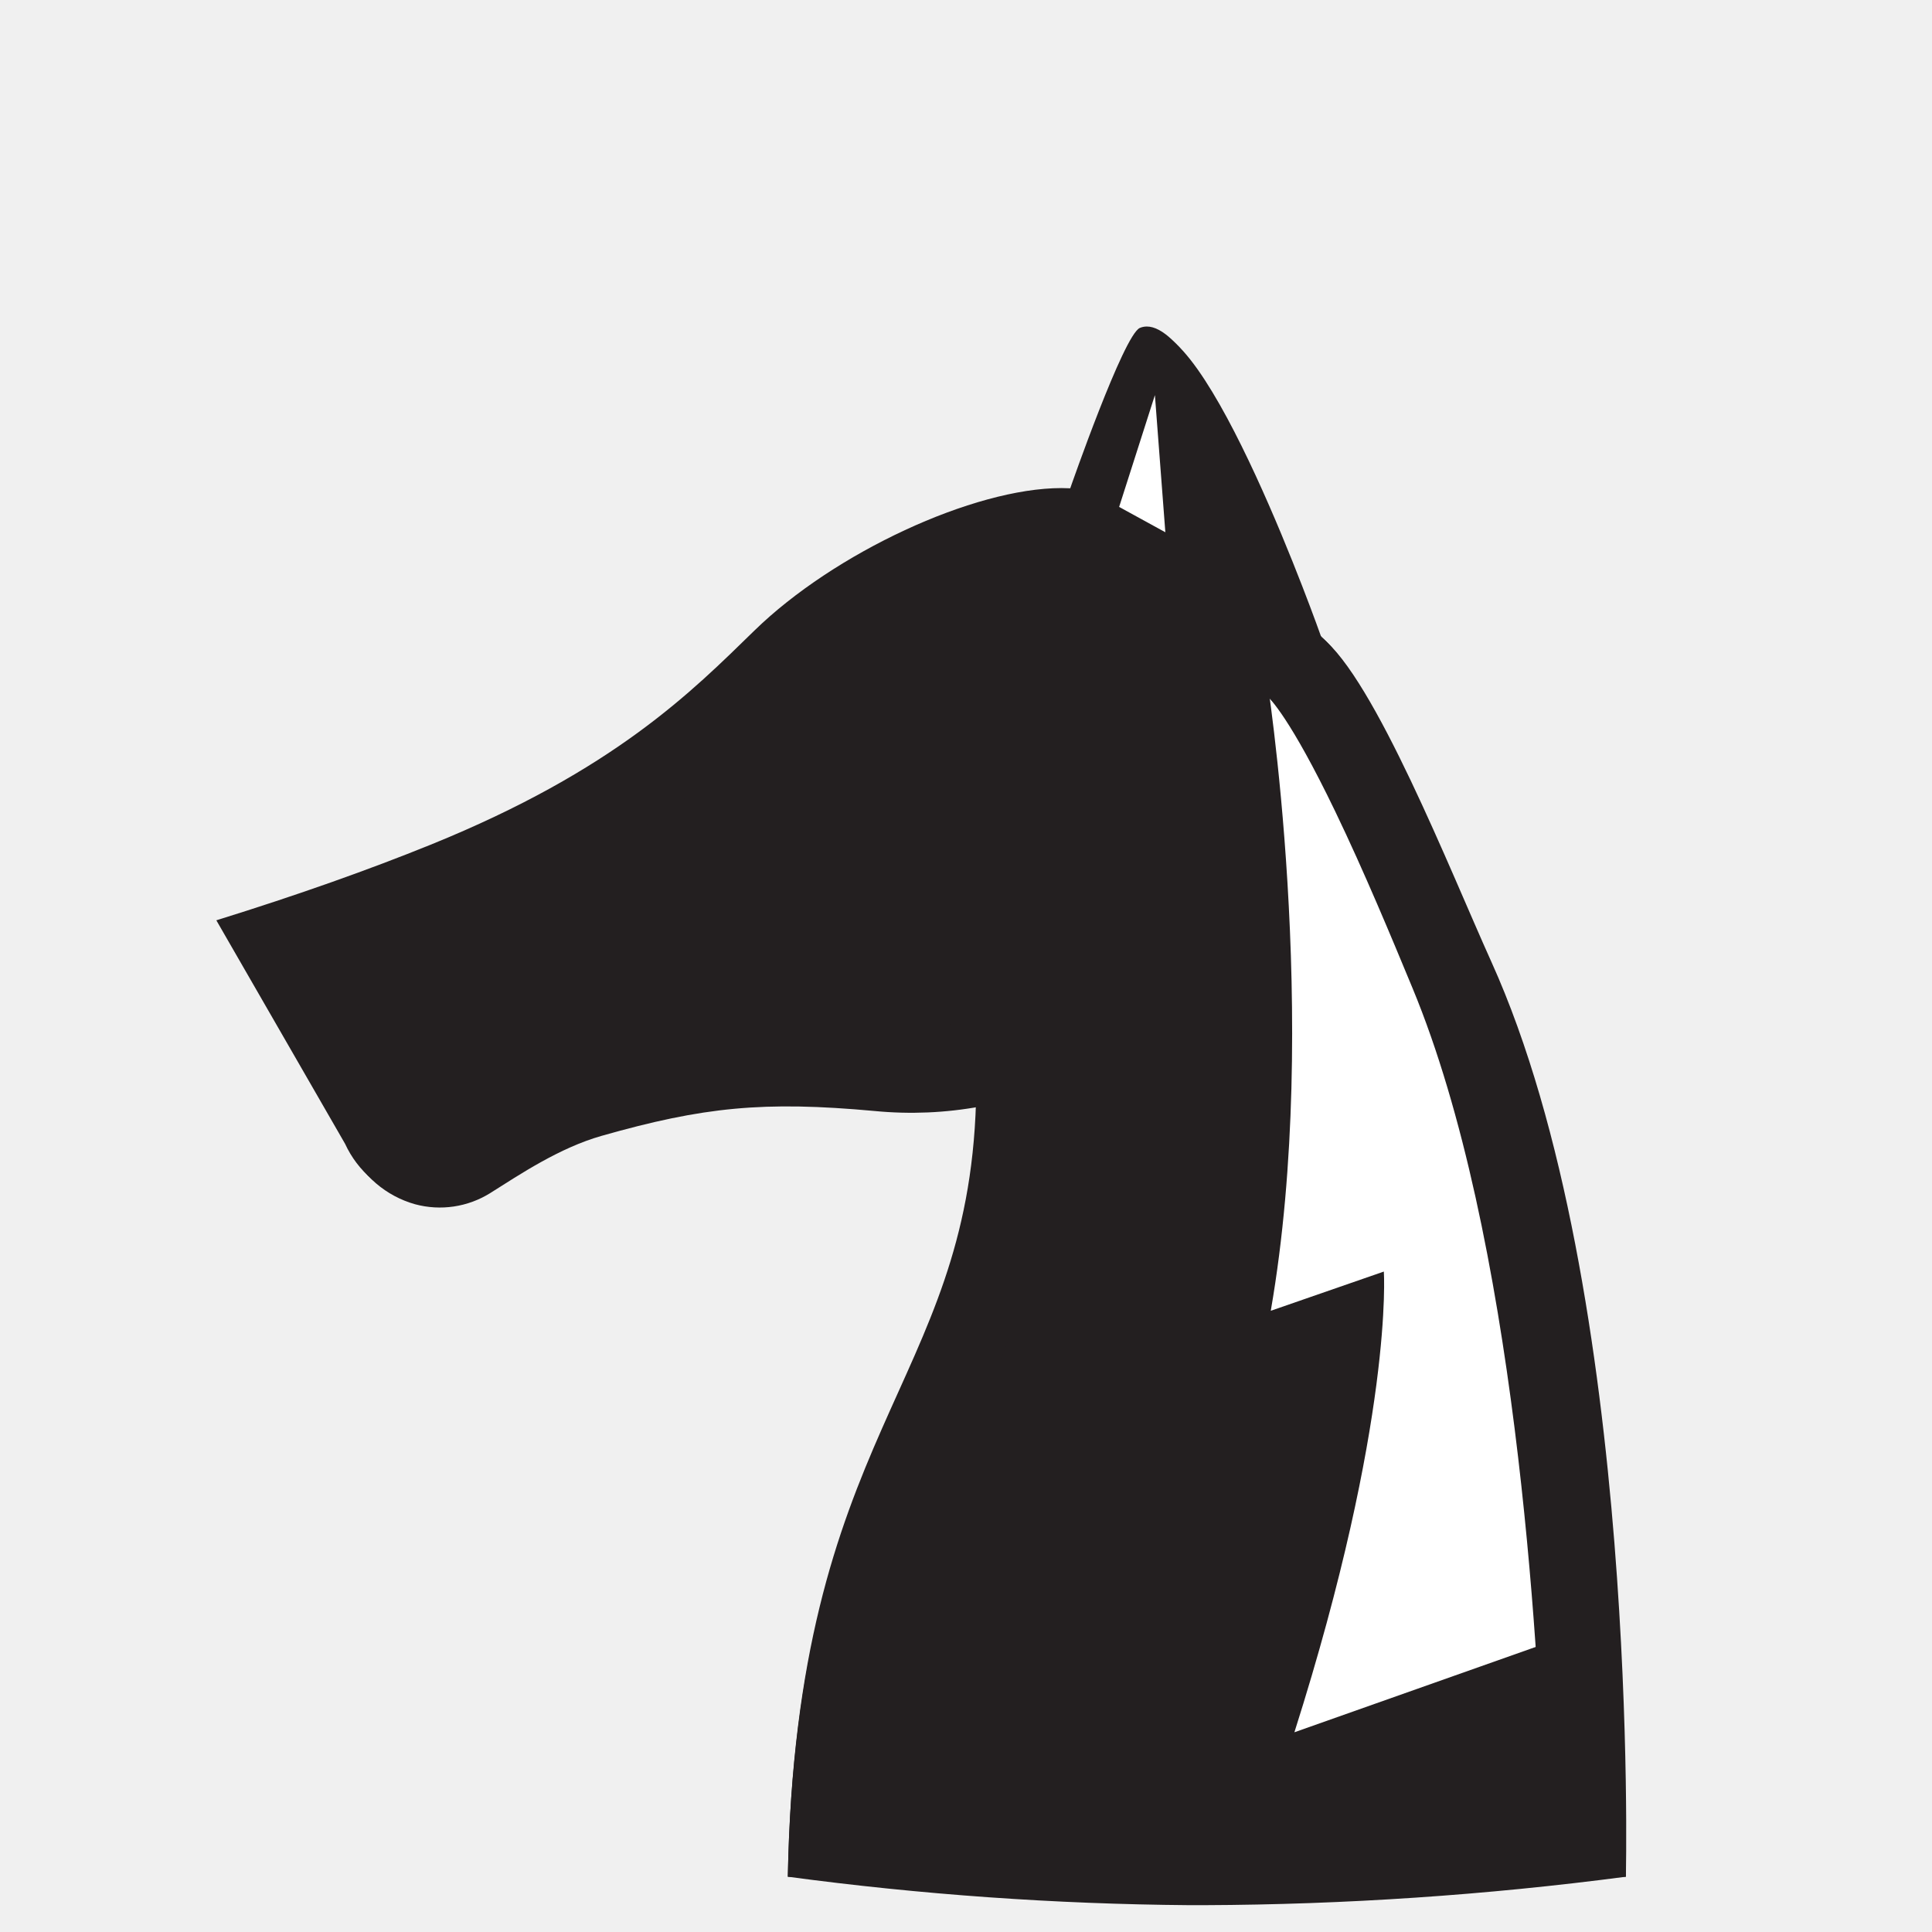
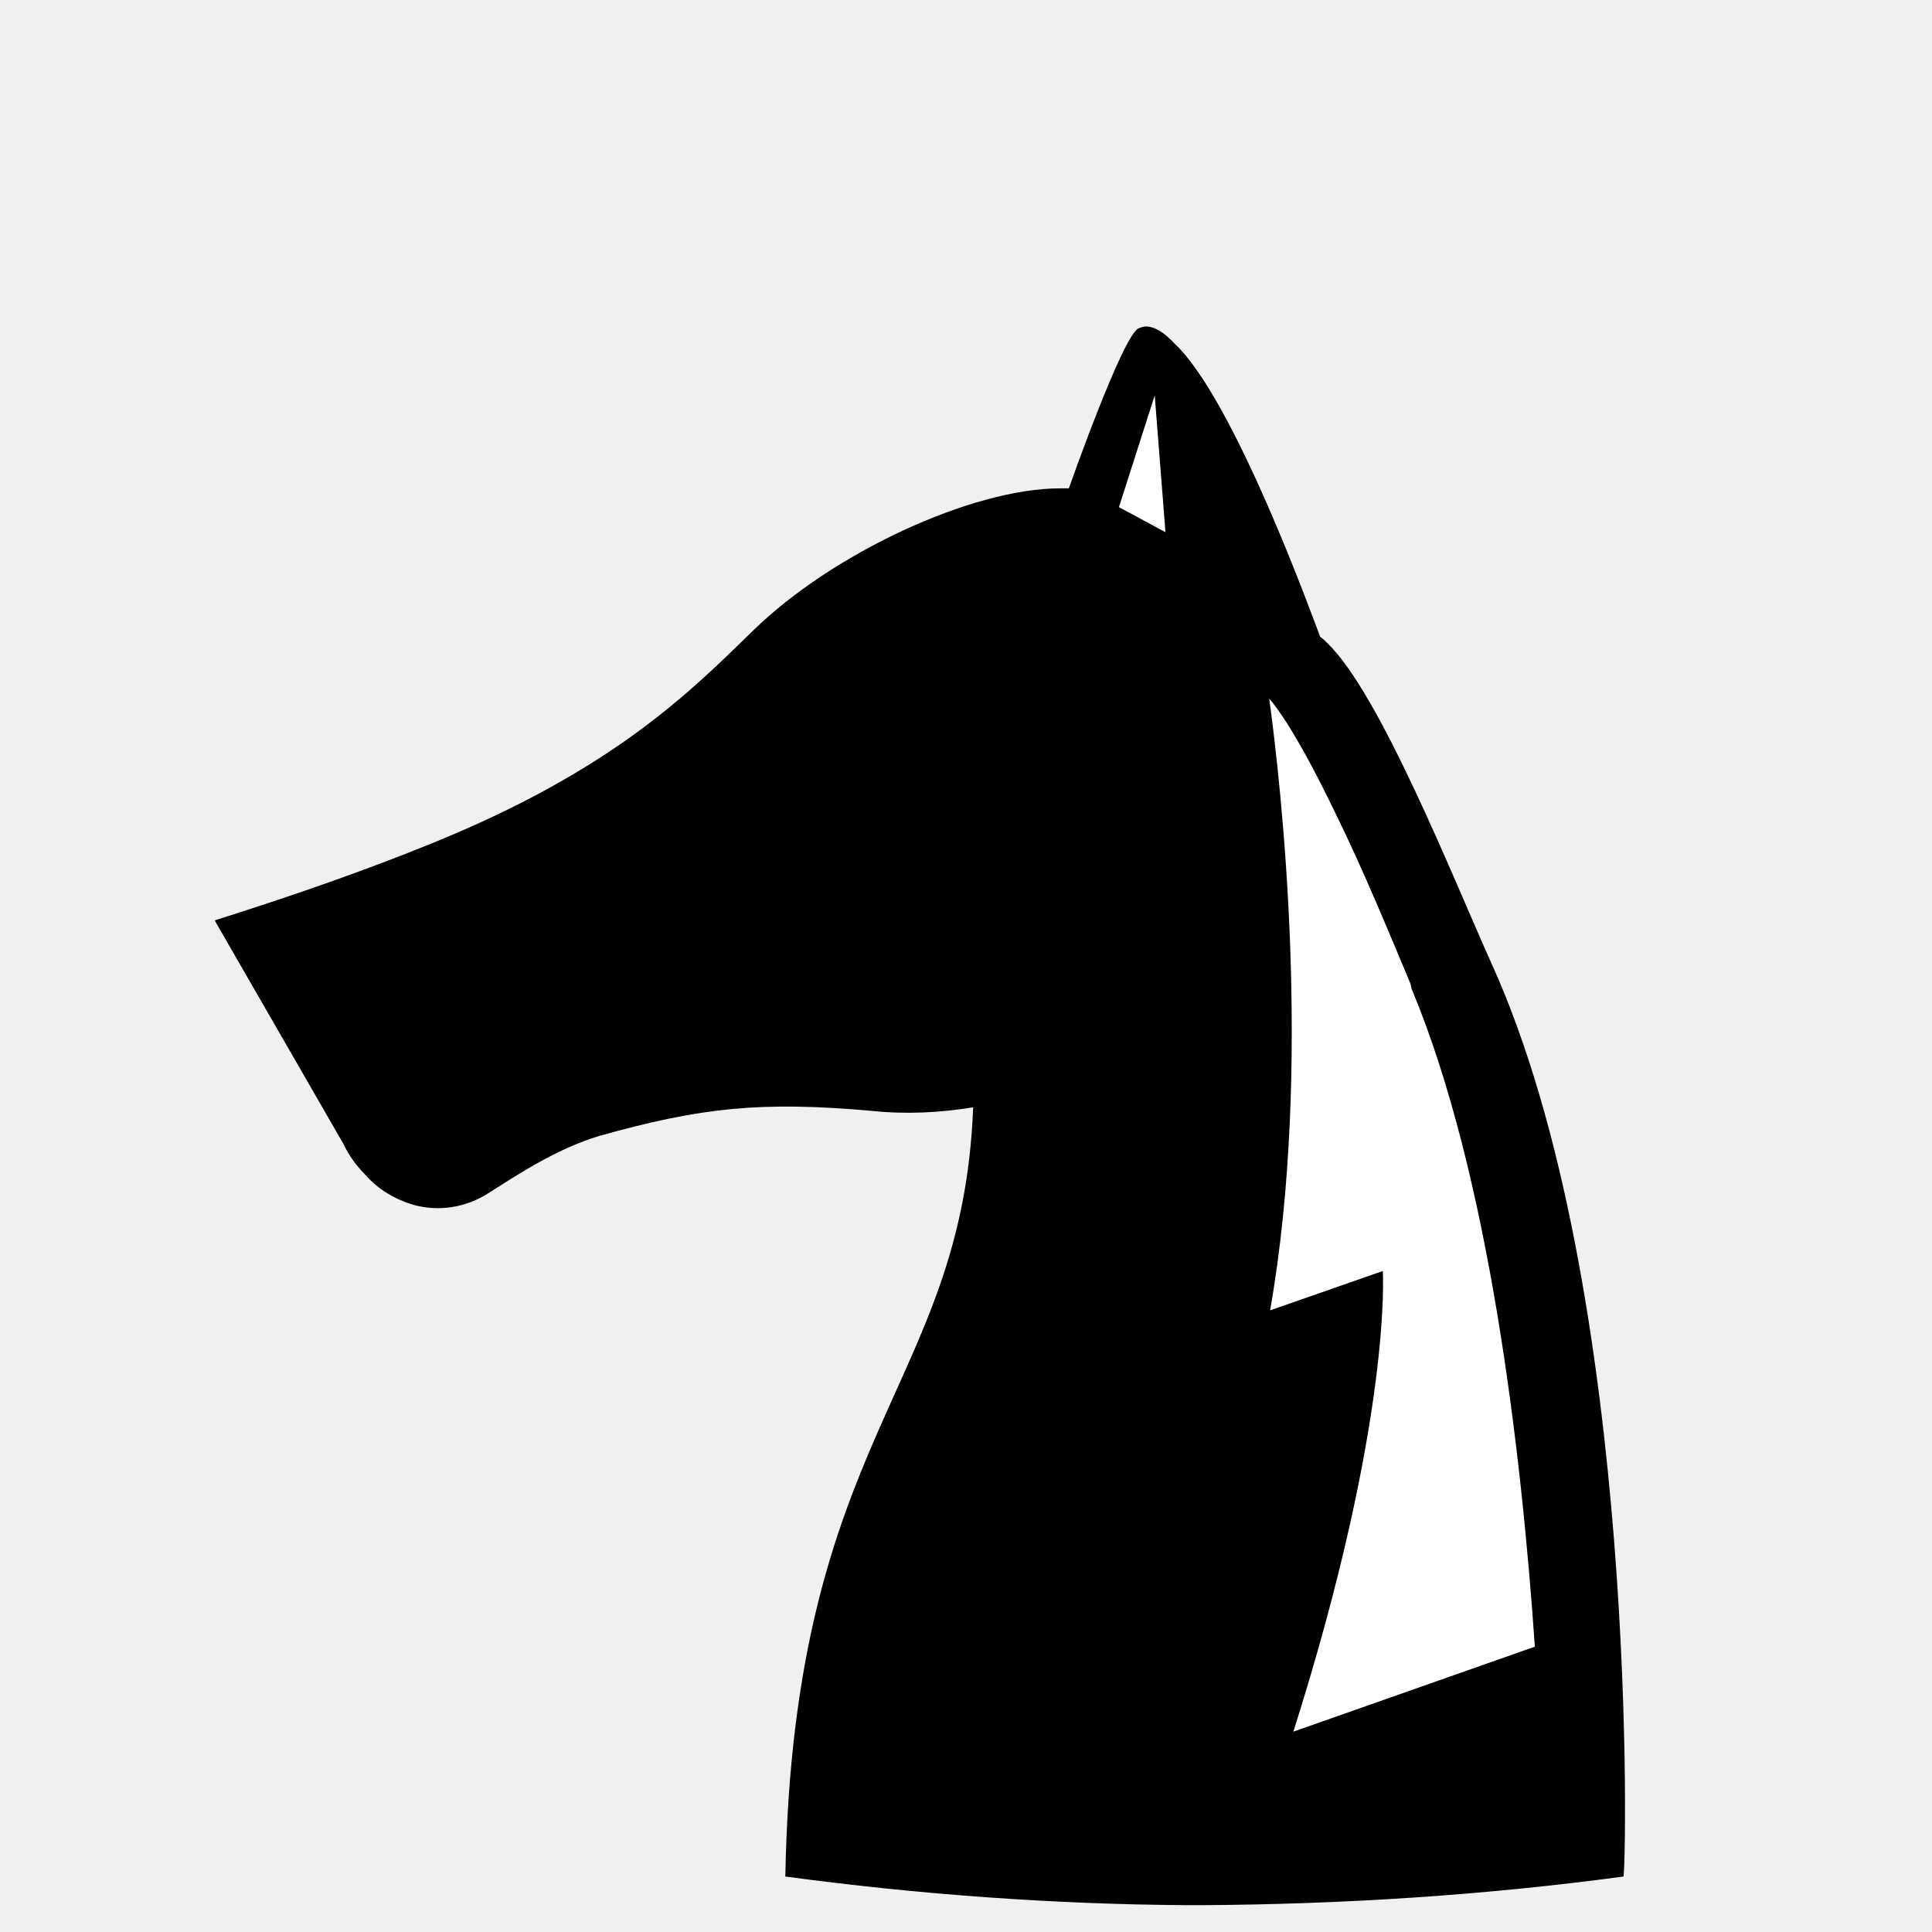
- <svg xmlns="http://www.w3.org/2000/svg" id="Layer_1" data-name="Layer 1" viewBox="0 0 216 216">
-   <defs>
-     <style>.cls-1{fill:#231f20;}.cls-2{fill:#fff;}</style>
-   </defs>
-   <path class="cls-1" d="M166.747,107.555c-4.62-10.231-13.086-31.723-19.018-36.3,0,0-13.012-36.934-19.792-34.094-1.812.759-7.785,17.93-7.785,17.93C110.408,54.578,94.081,62,84.842,71c-6.968,6.79-15.625,15.6-36.188,23.936-6.854,2.777-14.775,5.6-23.968,8.456L39.08,128.378a11.482,11.482,0,0,0,7.321,6.258,10.629,10.629,0,0,0,8.422-1.258c3.295-2.075,7.715-5.046,12.435-6.388,11.372-3.232,18.106-3.919,30.541-2.777a42.694,42.694,0,0,0,11.82-.506c-.939,31.9-20.613,36.155-21.538,86.113h93.692S183.365,144.35,166.747,107.555Z" />
-   <path class="cls-2" d="M141.562,75.289s6.173,38.672.512,71.258l12.642-4.385s1.117,16.5-10,51.508l31.568-11.163-11.517-58.293L146.409,78.074Z" />
-   <path class="cls-1" d="M129.91,52.684a193.477,193.477,0,0,1,8.83,21.061l.847,2.48,2.106,1.625c.243.209,2.517,2.342,7.589,12.872,3.25,6.746,6.384,14.311,8.459,19.316l.192.462C169.382,138.125,172,183.61,172.6,201.883A375.02,375.02,0,0,1,134.637,204q-.81,0-1.624,0c-14.422-.085-27.589-1.228-35.6-2.1,1.37-20.7,6.337-31.726,11.157-42.424,4.462-9.9,9.076-20.141,9.543-36l.329-11.174-10.986,2.064a32.534,32.534,0,0,1-5.989.545c-1.094,0-2.22-.052-3.346-.156-4.105-.377-7.477-.553-10.612-.553-7.5,0-14.01,1.019-23.213,3.635-5.549,1.577-10.36,4.631-13.872,6.86l-.9.569a1.485,1.485,0,0,1-.825.236,2.094,2.094,0,0,1-.526-.071,2.614,2.614,0,0,1-1.477-1.436l-.148-.309-.171-.3L37.517,108c4.97-1.712,9.659-3.46,14.017-5.226C73.119,94.029,82.873,84.509,90,77.557l.628-.612c7.858-7.657,21.29-13.379,28.05-13.379q.258,0,.506.013l6.752.356,2.222-6.386c.536-1.542,1.14-3.211,1.758-4.864m-1.7-16.179a1.992,1.992,0,0,0-.778.156c-1.812.759-7.785,17.93-7.785,17.93q-.479-.025-.979-.025c-9.828,0-25.4,7.225-34.331,15.933-6.968,6.79-15.625,15.6-36.188,23.936-6.855,2.777-14.775,5.6-23.968,8.456L38.58,127.878a11.482,11.482,0,0,0,7.321,6.258,11.087,11.087,0,0,0,2.8.363,10.49,10.49,0,0,0,5.621-1.621c3.295-2.075,7.715-5.046,12.435-6.388,8.015-2.278,13.726-3.292,20.753-3.292,2.943,0,6.117.178,9.788.515q2.121.2,4.169.194a41.392,41.392,0,0,0,7.651-.7c-.939,31.9-20.113,36.655-21.038,86.613A359.042,359.042,0,0,0,132.96,213q.839,0,1.677,0a372.709,372.709,0,0,0,47.136-3.179s-.146-65.659-15.526-102.766c-4.3-10.37-13.086-31.723-19.018-36.3,0,0-12.066-34.25-19.014-34.25Z" />
-   <polygon class="cls-2" points="125.12 56.674 129.12 44.174 130.287 59.507 125.12 56.674" />
+ <svg xmlns="http://www.w3.org/2000/svg" version="1.1" id="Layer_1" x="0px" y="0px" viewBox="0 0 216 216" style="enable-background:new 0 0 216 216;" xml:space="preserve">
+   <style type="text/css">
+ 	.st0{fill:#FFFFFF;}
+ </style>
+   <g>
+     <path d="M166.7,107.6c-4.4-9.8-12.4-30-18.3-35.7c-0.3-0.3-0.5-0.5-0.8-0.7c-0.7-1.8-9.6-26.6-16.3-32.8c-1.1-1.2-2.2-1.9-3.2-1.9   l0,0c-0.3,0-0.5,0.1-0.8,0.2c-1.8,0.8-7.8,17.9-7.8,17.9c-0.3,0-0.6,0-1,0c-9.8,0-25.4,7.2-34.3,15.9c-7,6.8-15.6,15.6-36.2,23.9   c-6.9,2.8-14.8,5.6-24,8.5l14.4,25c0.6,1.3,1.5,2.5,2.5,3.5c1.4,1.6,3.3,2.7,5.3,3.3c2.9,0.8,5.9,0.3,8.4-1.3   c3.3-2.1,7.7-5,12.4-6.4c11.4-3.2,18.1-3.9,30.5-2.8c3.8,0.4,7.6,0.2,11.3-0.4c-1.2,31.4-20.1,36.4-21,86c14.9,2,29.9,3.1,44.9,3.2   c0.6,0,1.1,0,1.7,0c15.8-0.1,31.5-1.1,47.1-3.2v0l0,0C181.8,209.8,183.4,144.3,166.7,107.6z" />
+     <polygon class="st0" points="125.1,56.7 129.1,44.2 130.3,59.5  " />
+     <path class="st0" d="M157.7,110c-2.1-5-5.2-12.6-8.5-19.3c-4.3-8.9-6.6-11.8-7.3-12.6c1.3,9.5,4.9,41.1,0.1,68.4l12.6-4.4   c0,0,1.1,16.5-10,51.5l27-9.5c-1.5-21.8-5.1-52.8-13.8-73.6L157.7,110z" />
+   </g>
</svg>
